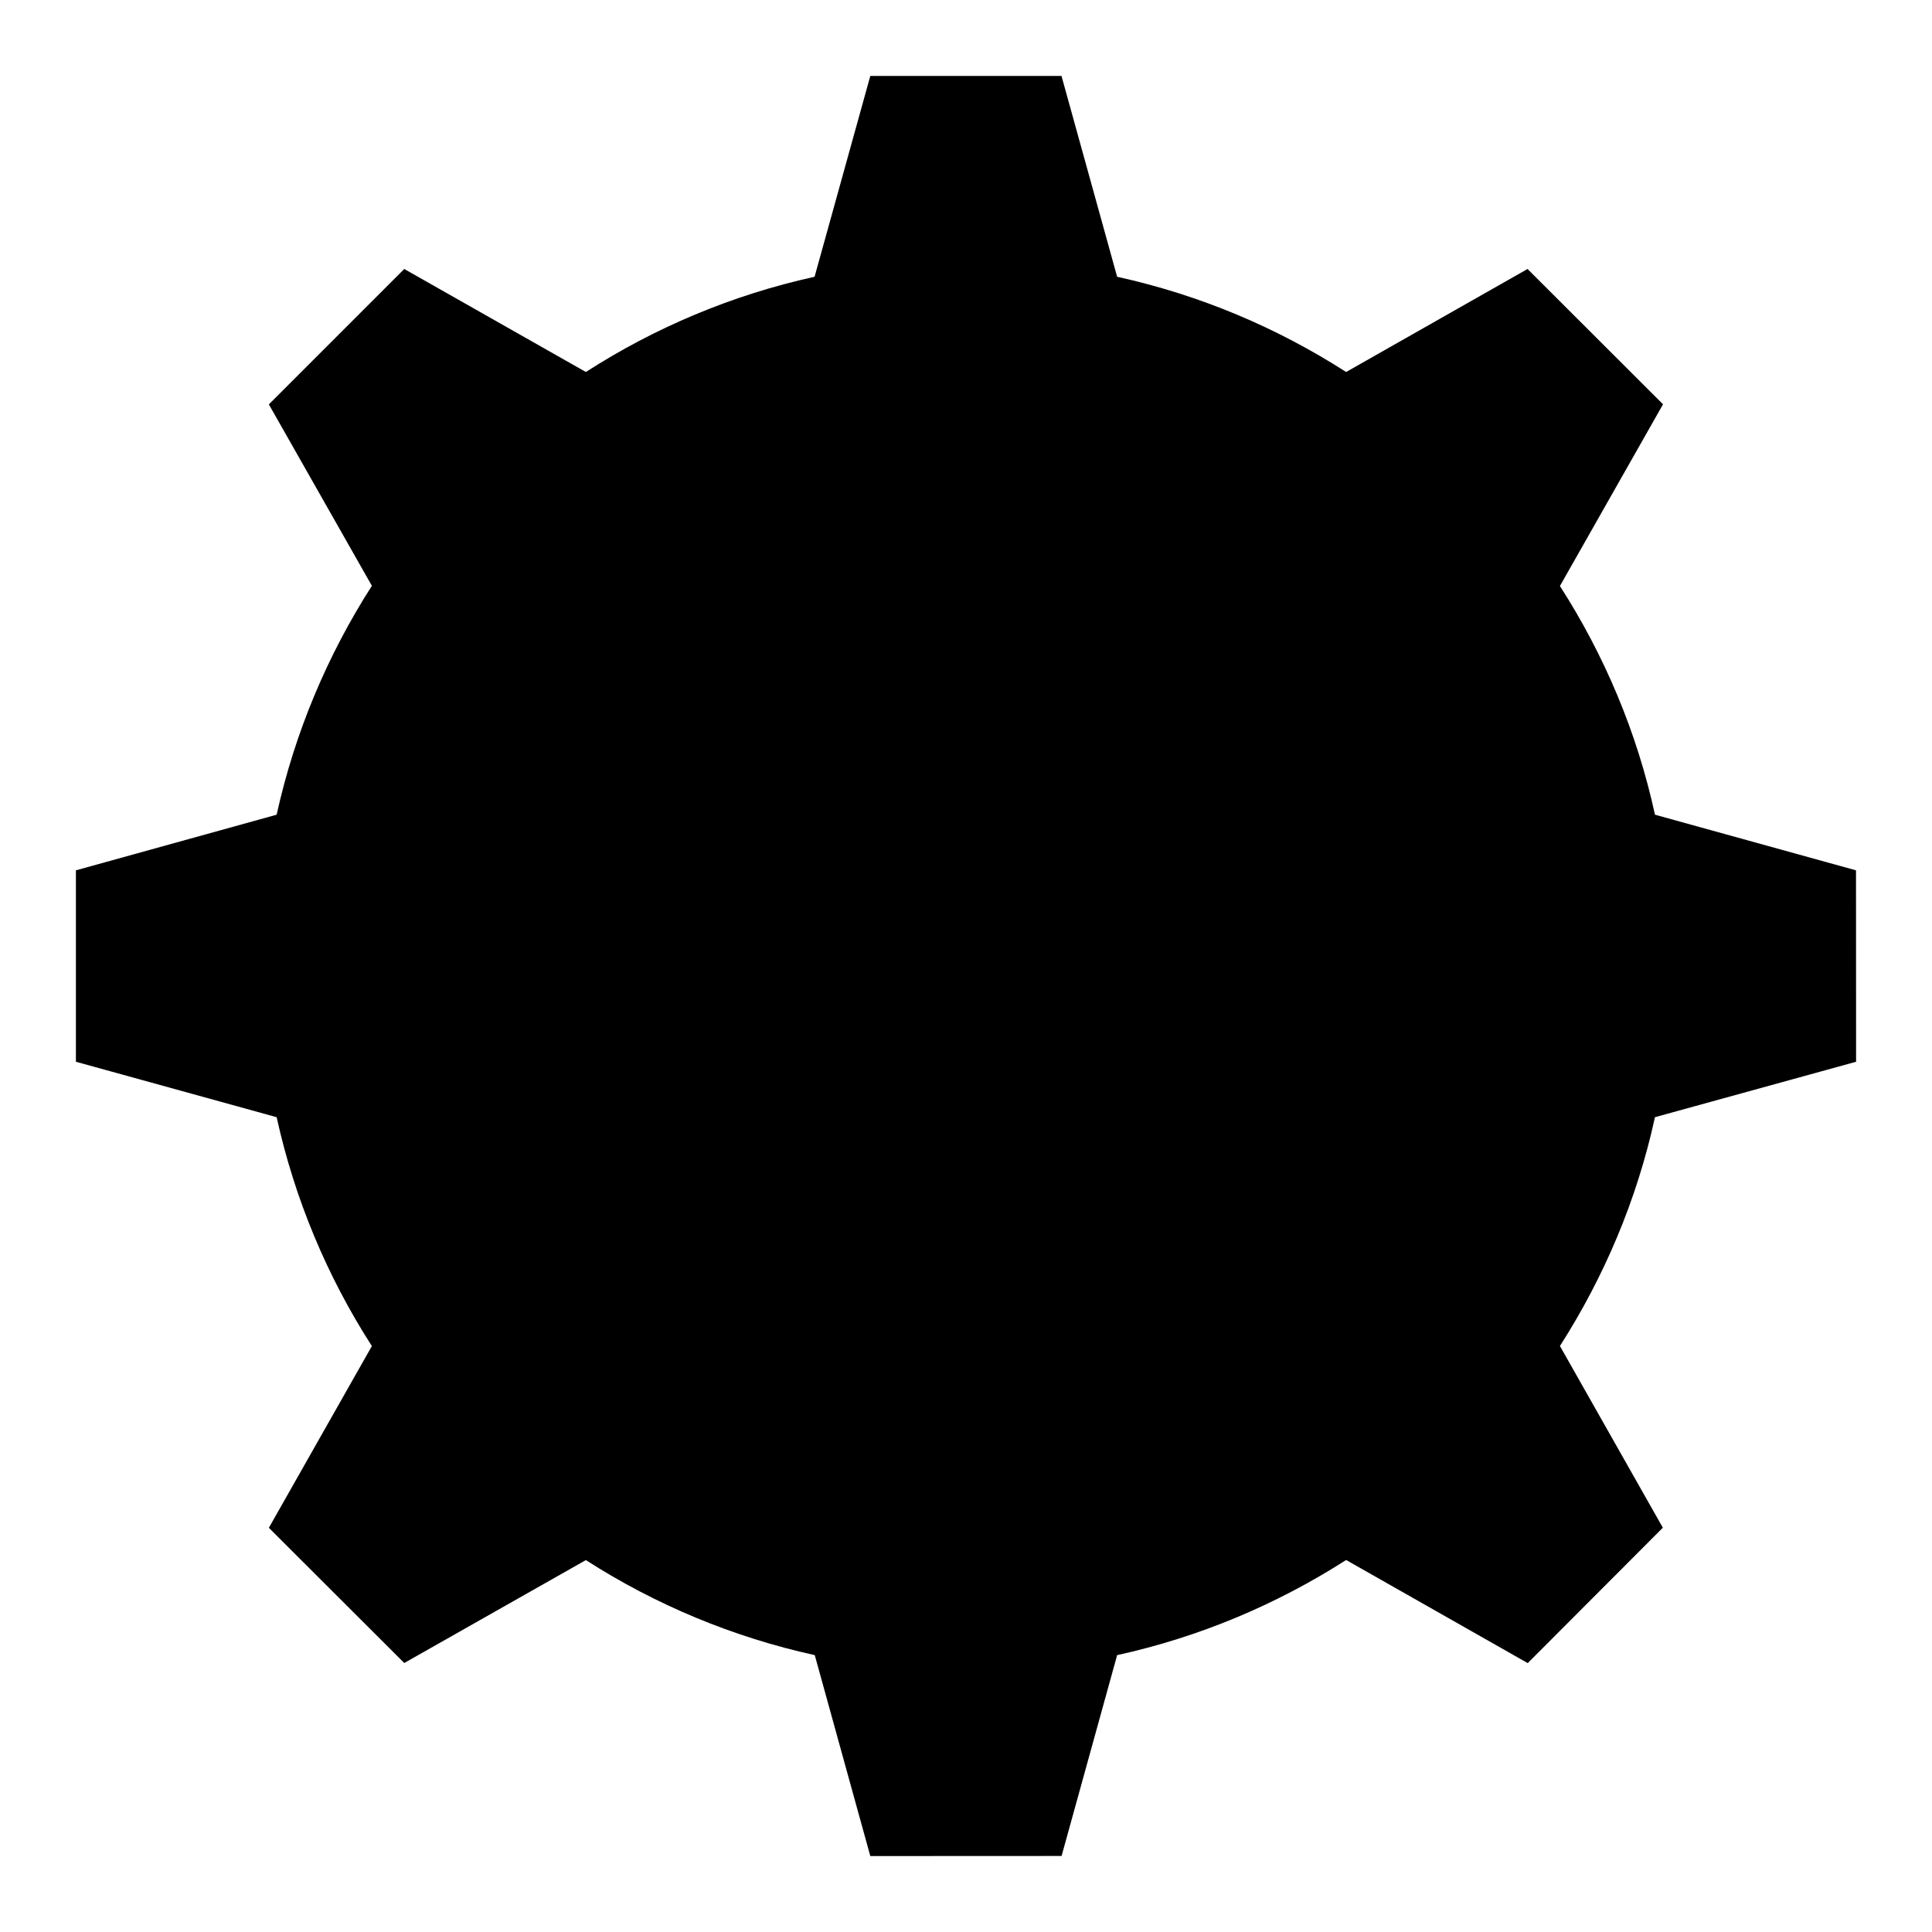
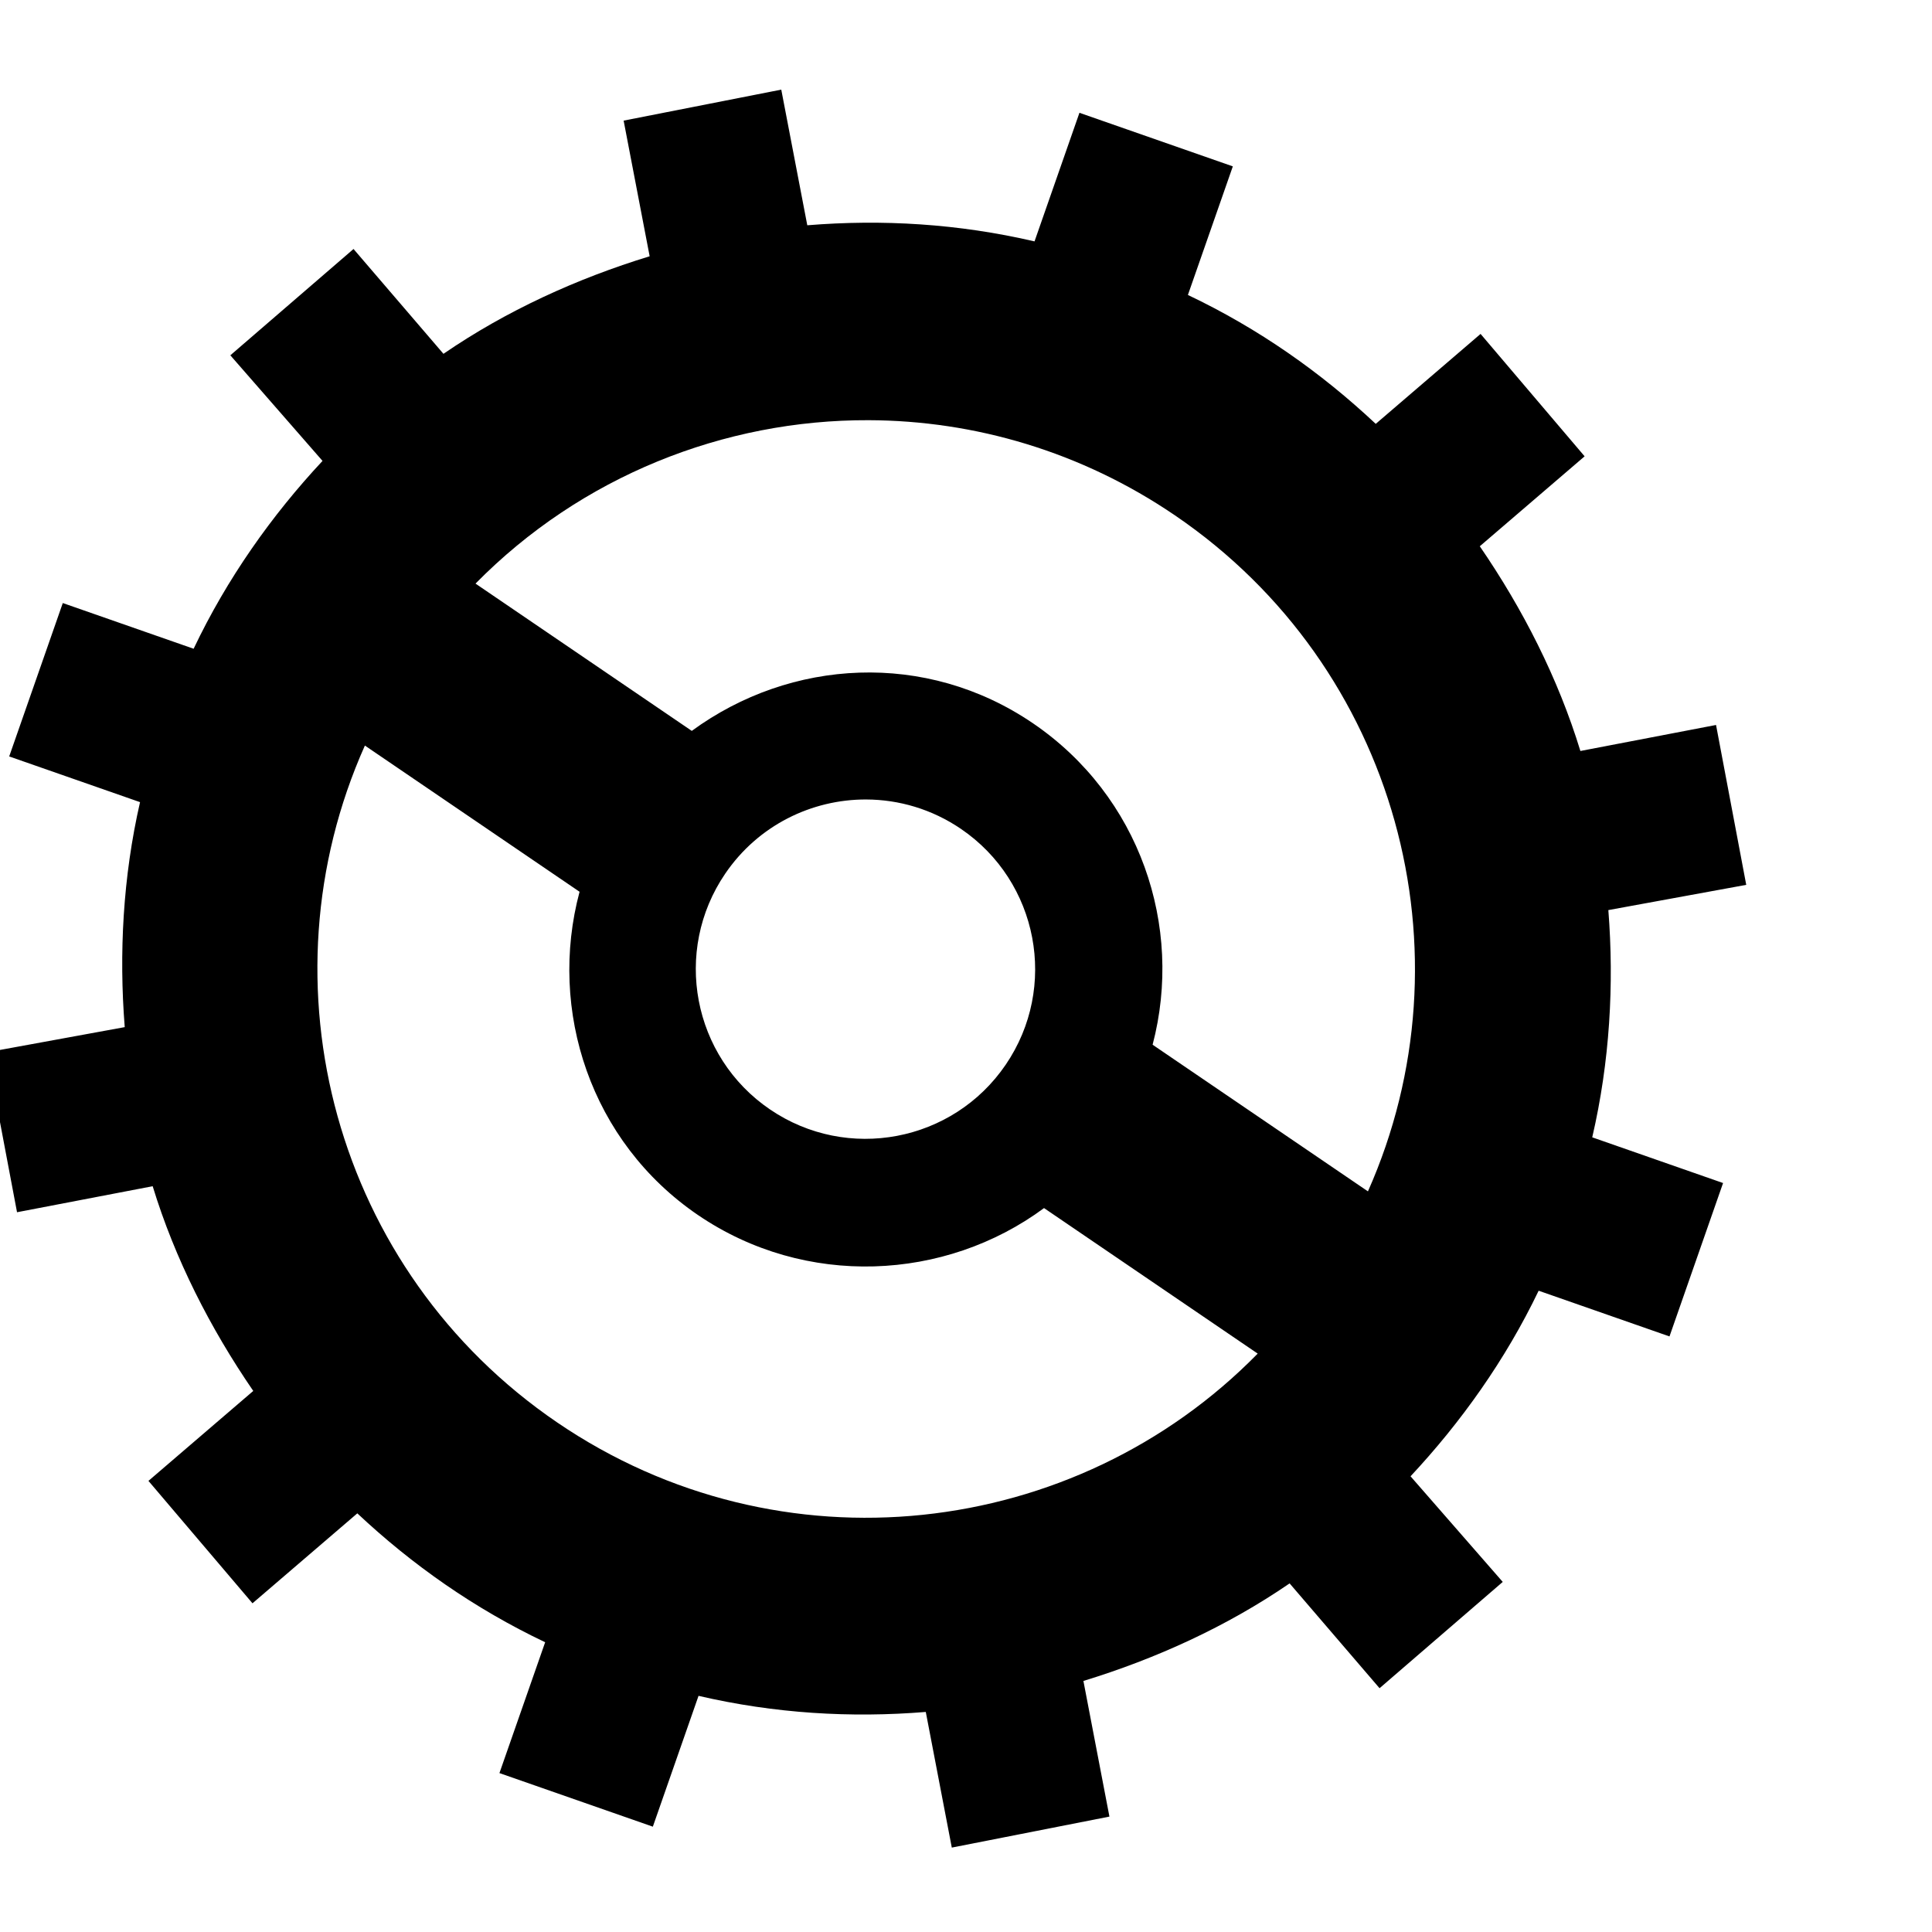
- <svg xmlns="http://www.w3.org/2000/svg" id="eb76mGeYtNJ1" viewBox="0 0 512 512" shape-rendering="geometricPrecision" text-rendering="geometricPrecision">
-   <g>
-     <path d="M438.582,296.069l53.302-14.694-.024-50.728-53.278-14.743c-4.76-21.901-13.445-42.325-25.185-60.608l27.323-48.157-35.904-35.855-48.078,27.3C338.4,86.818,317.975,78.16,296.053,73.347L281.307,20.123h-50.667L215.87,73.347c-21.874,4.813-42.324,13.472-60.61,25.235L107.13,71.284L71.25,107.167l27.3,48.077c-11.74,18.336-20.401,38.76-25.236,60.66L20.116,230.648v50.727l53.198,14.694c4.752,21.555,13.296,42.093,25.235,60.658L71.251,404.884l35.88,35.83l48.128-27.274c18.568,11.923,39.107,20.451,60.66,25.186l14.72,53.25l50.693-.024l14.72-53.225c21.923-4.813,42.348-13.47,60.686-25.212l48.127,27.327l35.805-35.883-27.273-48.155c11.714-18.31,20.4-38.708,25.185-60.635ZM122.23,209.959" />
+ <svg xmlns="http://www.w3.org/2000/svg" viewBox="0 0 512 512" style="height: 512px; width: 512px;">
+   <g class="" transform="translate(-28,-2)" style="">
+     <path d="M235.045 25.752l-41.775 8.215 6.894 35.947c-19.303 5.91-37.997 14.43-54.643 25.852l-23.834-27.78L89.04 96.158l24.433 27.988c-13.495 14.454-25.328 31.203-34.16 49.78L44.64 161.813l-14.203 40.652 34.674 12.11c-4.54 19.832-5.6 40.113-4.057 59.624l-36.547 6.685 8.006 42.37 35.947-6.896c5.91 19.303 15.235 37.61 26.657 54.255L67.34 394.45l27.572 32.44 27.78-23.837c14.537 13.64 31.05 25.255 49.78 34.158l-12.115 34.675 40.653 14.2 12.11-34.67c20.202 4.695 40.354 5.885 60.222 4.267l6.894 35.947 41.774-8.214-6.895-35.947c19.304-5.912 38-14.43 54.645-25.853l23.836 27.778 32.646-28.17-24.433-27.99c13.355-14.305 25.153-30.836 33.948-49.18l34.674 12.113 14.2-40.652-34.673-12.112c4.654-20.034 5.825-40.508 4.27-60.22l36.543-6.688-8.003-42.37-35.948 6.894c-5.91-19.304-15.237-37.608-26.66-54.254l27.78-23.836-27.573-32.438-27.78 23.836c-14.538-13.64-31.05-25.257-49.78-34.16l11.905-34.076-40.65-14.2v.003L302.16 65.97c-20.2-4.698-40.35-5.887-60.22-4.27l-6.895-35.948zm23.178 87.603c28.01.105 56.29 8.287 81.183 25.24 59.008 40.186 79.122 116.127 51.112 179.13l-57.065-38.862c8.25-31.382-3.378-65.89-31.715-85.19-28.34-19.3-64.227-17.152-90.408 2.02l-57.316-39.033c27.96-28.41 65.826-43.448 104.21-43.305zM124.7 199.582l56.89 38.744c-8.423 31.474 2.948 66.307 31.39 85.676 28.44 19.37 65.5 17.52 91.7-1.848l56.625 38.565c-48.347 49.327-126.52 58.51-185.614 18.266C116.6 338.742 96.51 262.64 124.7 199.582zm132.87 14.29c8.663.03 17.408 2.56 25.102 7.798 20.516 13.973 25.83 41.964 11.857 62.48-13.972 20.517-41.967 25.827-62.483 11.856-20.516-13.972-25.827-41.964-11.856-62.48 8.734-12.823 22.942-19.707 37.38-19.655z" fill="#000000" fill-opacity="1" />
  </g>
</svg>
